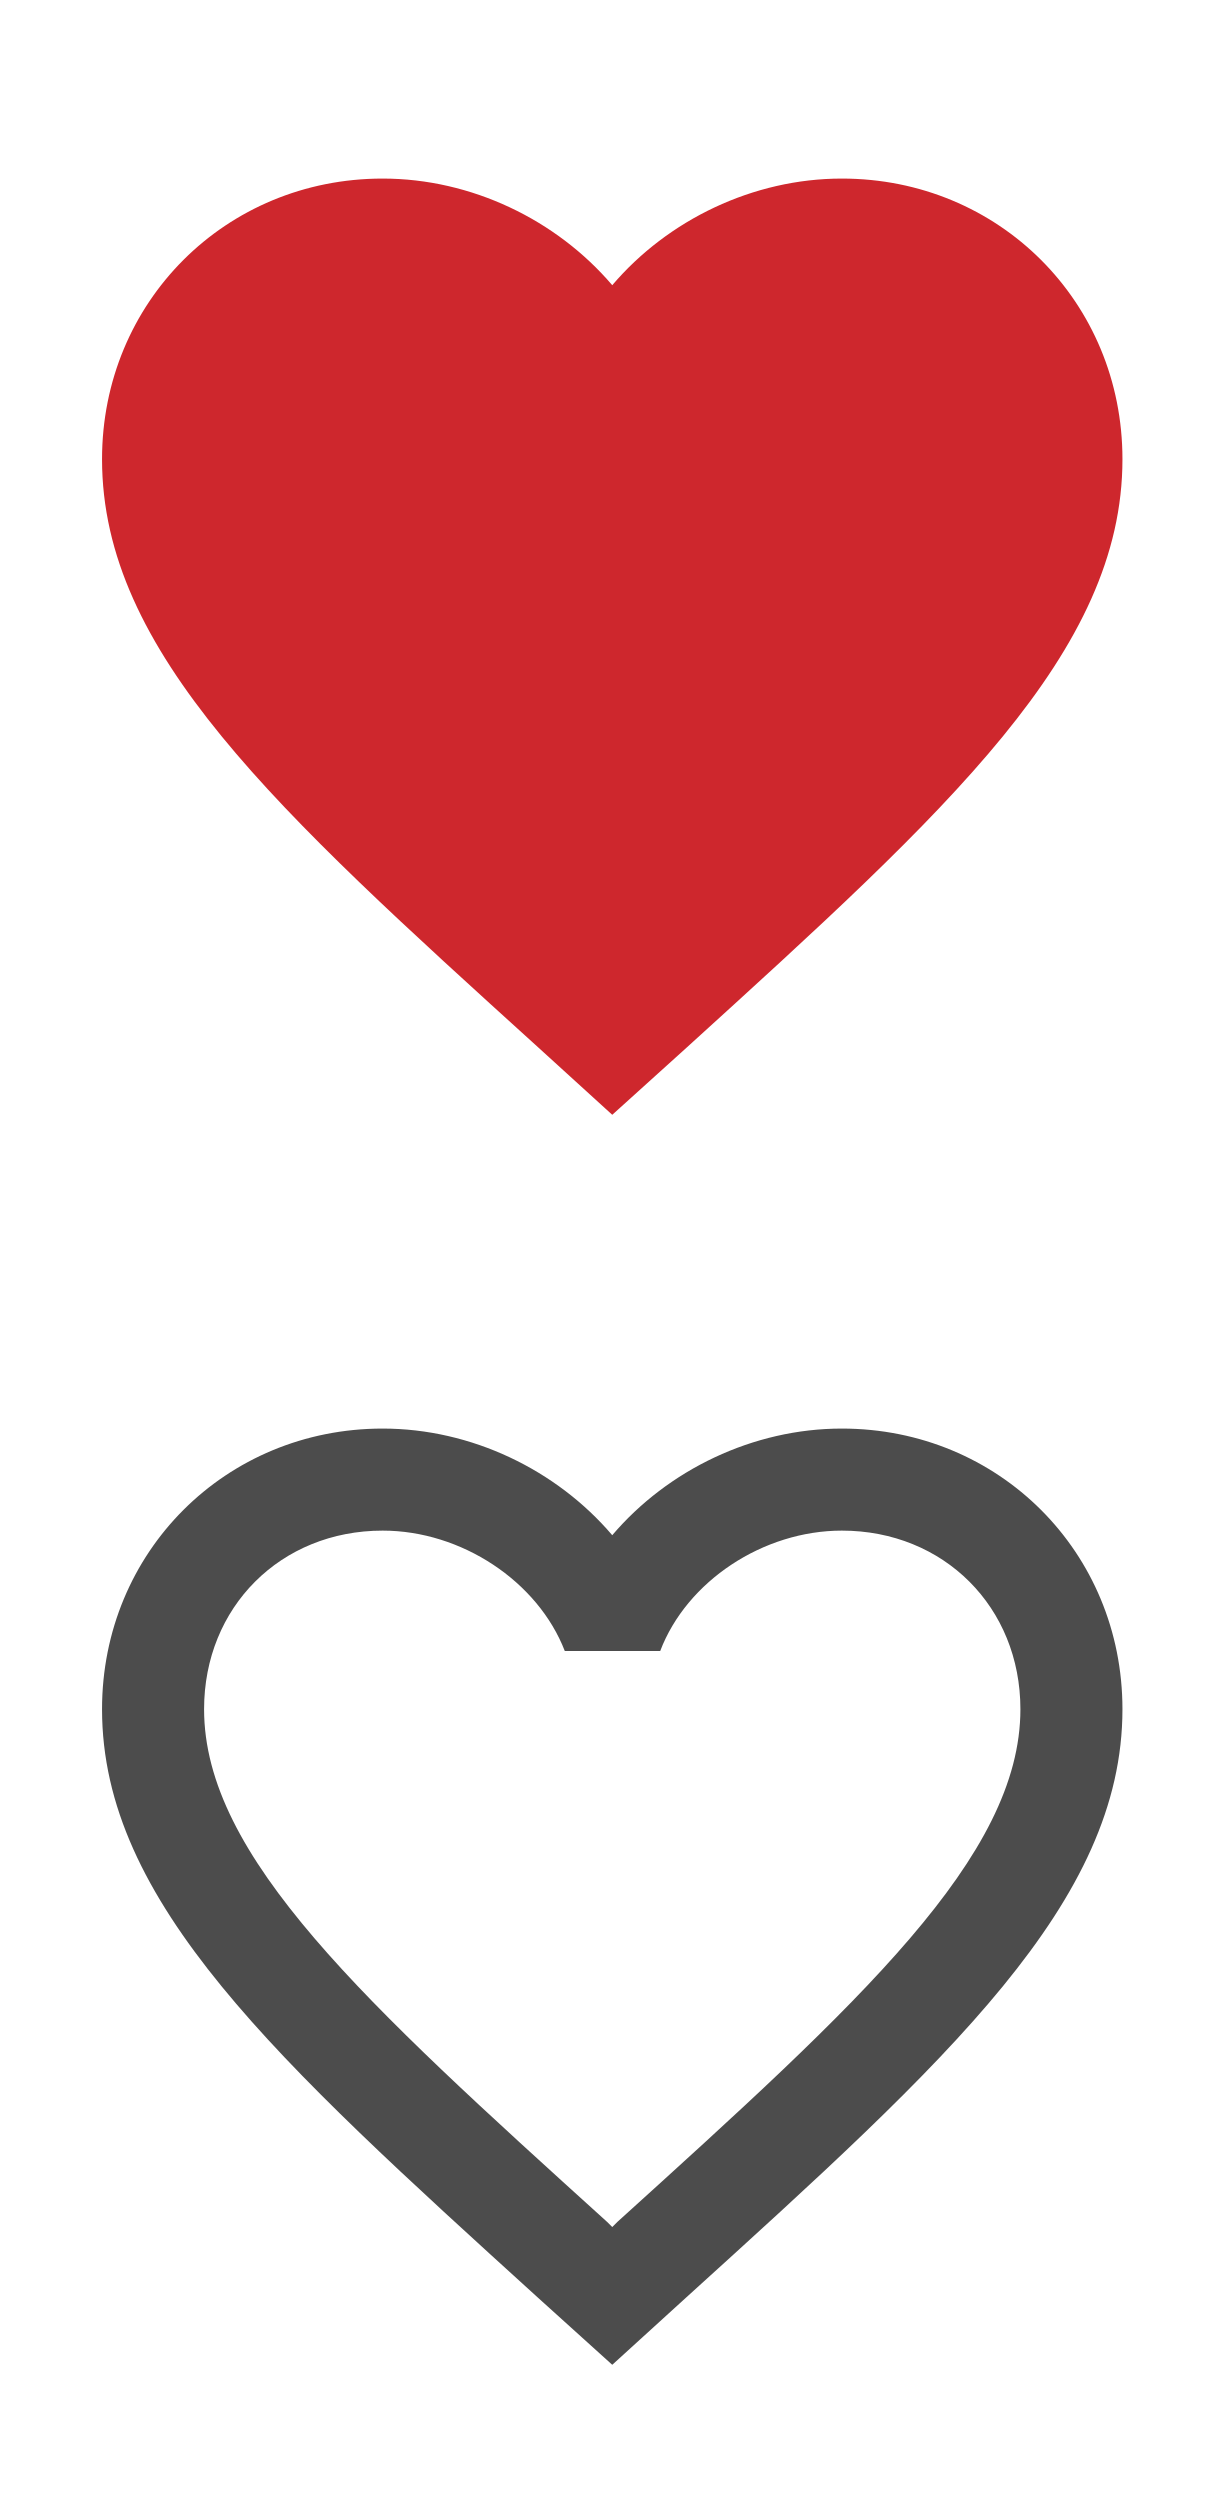
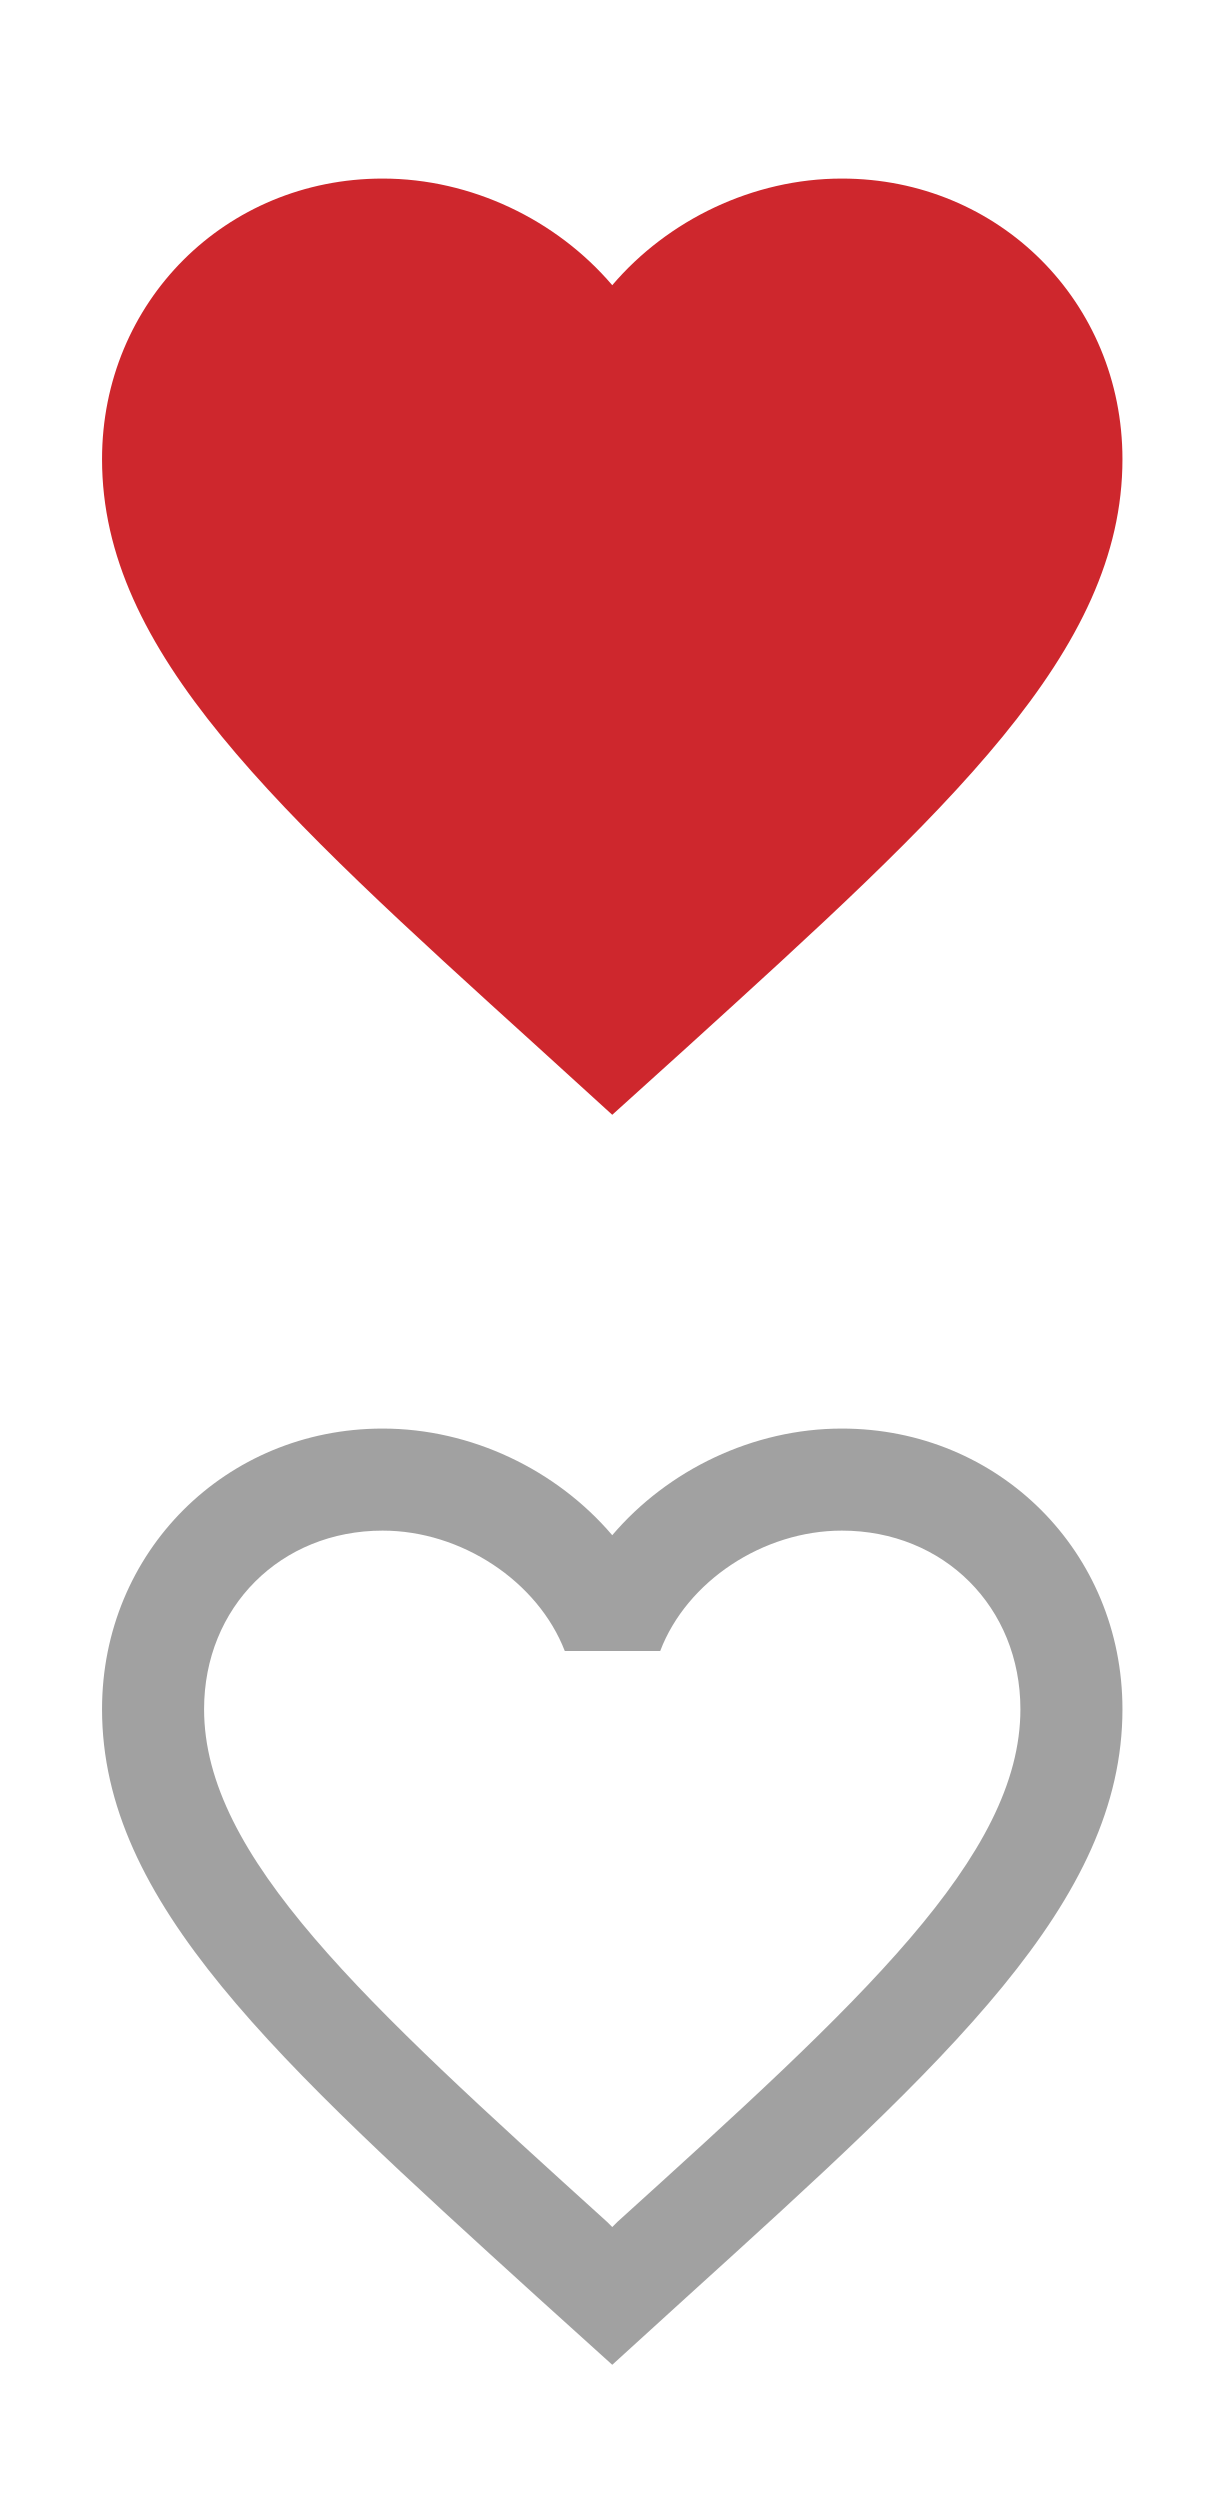
<svg xmlns="http://www.w3.org/2000/svg" width="24px" height="49px" viewBox="0 0 24 49" version="1.1">
  <defs />
  <g id="Page-1" stroke="none" stroke-width="1" fill="none" fill-rule="evenodd">
    <g id="favorite_sprite">
      <g>
        <g id="ic_favorite_outline-copy" transform="translate(0, 25)">
          <path d="M0,0 L24,0 L24,24 L0,24 L0,0 Z" id="Bounds" />
-           <path d="M16.5,3 C14.76,3 13.09,3.81 12,5.09 C10.91,3.81 9.24,3 7.5,3 C4.42,3 2,5.42 2,8.5 C2,12.28 5.4,15.36 10.55,20.04 L12,21.35 L13.45,20.03 C18.6,15.36 22,12.28 22,8.5 C22,5.42 19.58,3 16.5,3 L16.5,3 Z M12.1,18.55 L12,18.65 L11.9,18.55 C7.14,14.24 4,11.39 4,8.5 C4,6.5 5.5,5 7.5,5 C9.04,5 10.54,5.99 11.07,7.36 L12.94,7.36 C13.46,5.99 14.96,5 16.5,5 C18.5,5 20,6.5 20,8.5 C20,11.39 16.86,14.24 12.1,18.55 L12.1,18.55 Z" id="Shape" fill-opacity="0.7" fill="#000000" />
+           <path d="M16.5,3 C14.76,3 13.09,3.81 12,5.09 C10.91,3.81 9.24,3 7.5,3 C4.42,3 2,5.42 2,8.5 C2,12.28 5.4,15.36 10.55,20.04 L12,21.35 L13.45,20.03 C18.6,15.36 22,12.28 22,8.5 C22,5.42 19.58,3 16.5,3 L16.5,3 Z M12.1,18.55 L12,18.65 L11.9,18.55 C7.14,14.24 4,11.39 4,8.5 C4,6.5 5.5,5 7.5,5 C9.04,5 10.54,5.99 11.07,7.36 L12.94,7.36 C13.46,5.99 14.96,5 16.5,5 C18.5,5 20,6.5 20,8.5 C20,11.39 16.86,14.24 12.1,18.55 L12.1,18.55 Z" id="Shape" fill="#A1A1A1" />
        </g>
        <g id="ic_favorite-copy" transform="translate(0, 0.5)">
          <path d="M0,0 L24,0 L24,24 L0,24 L0,0 Z" id="Bounds" />
          <path d="M12,21.35 L10.55,20.03 C5.4,15.36 2,12.28 2,8.5 C2,5.42 4.42,3 7.5,3 C9.24,3 10.91,3.81 12,5.09 C13.09,3.81 14.76,3 16.5,3 C19.58,3 22,5.42 22,8.5 C22,12.28 18.6,15.36 13.45,20.04 L12,21.35 L12,21.35 Z" id="Shape" fill="#CE272D" />
        </g>
      </g>
    </g>
  </g>
</svg>
